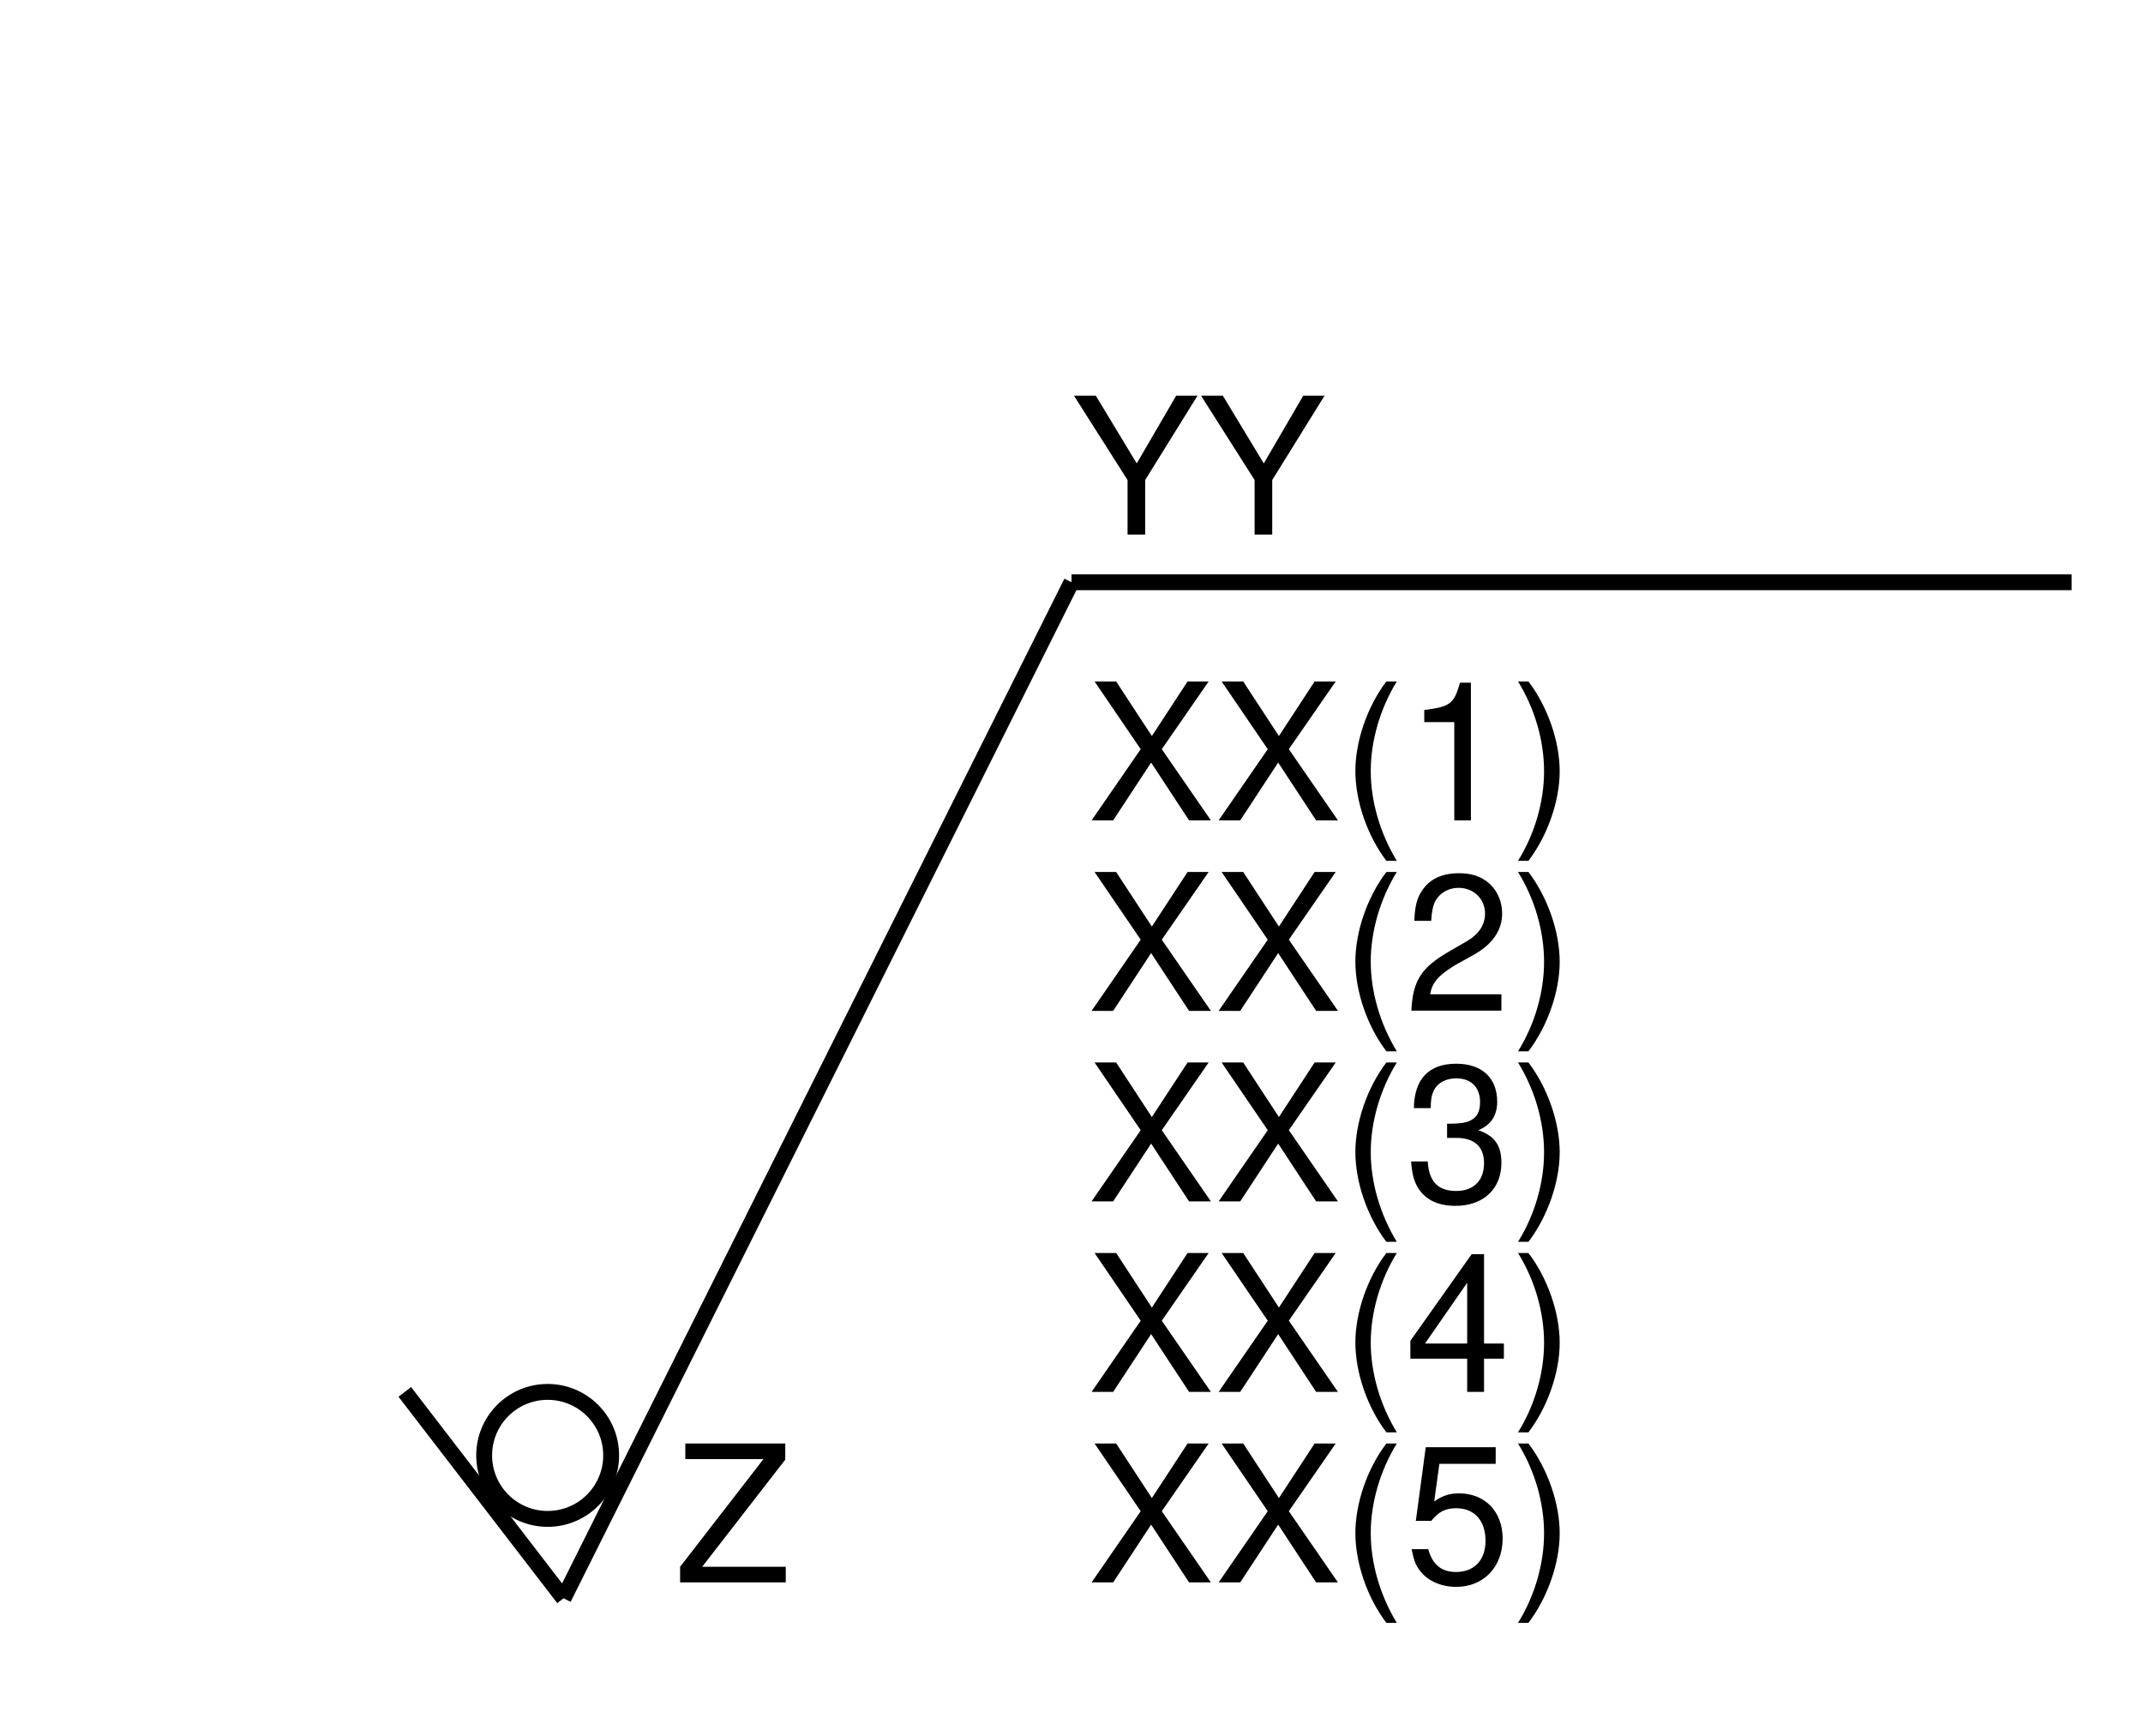
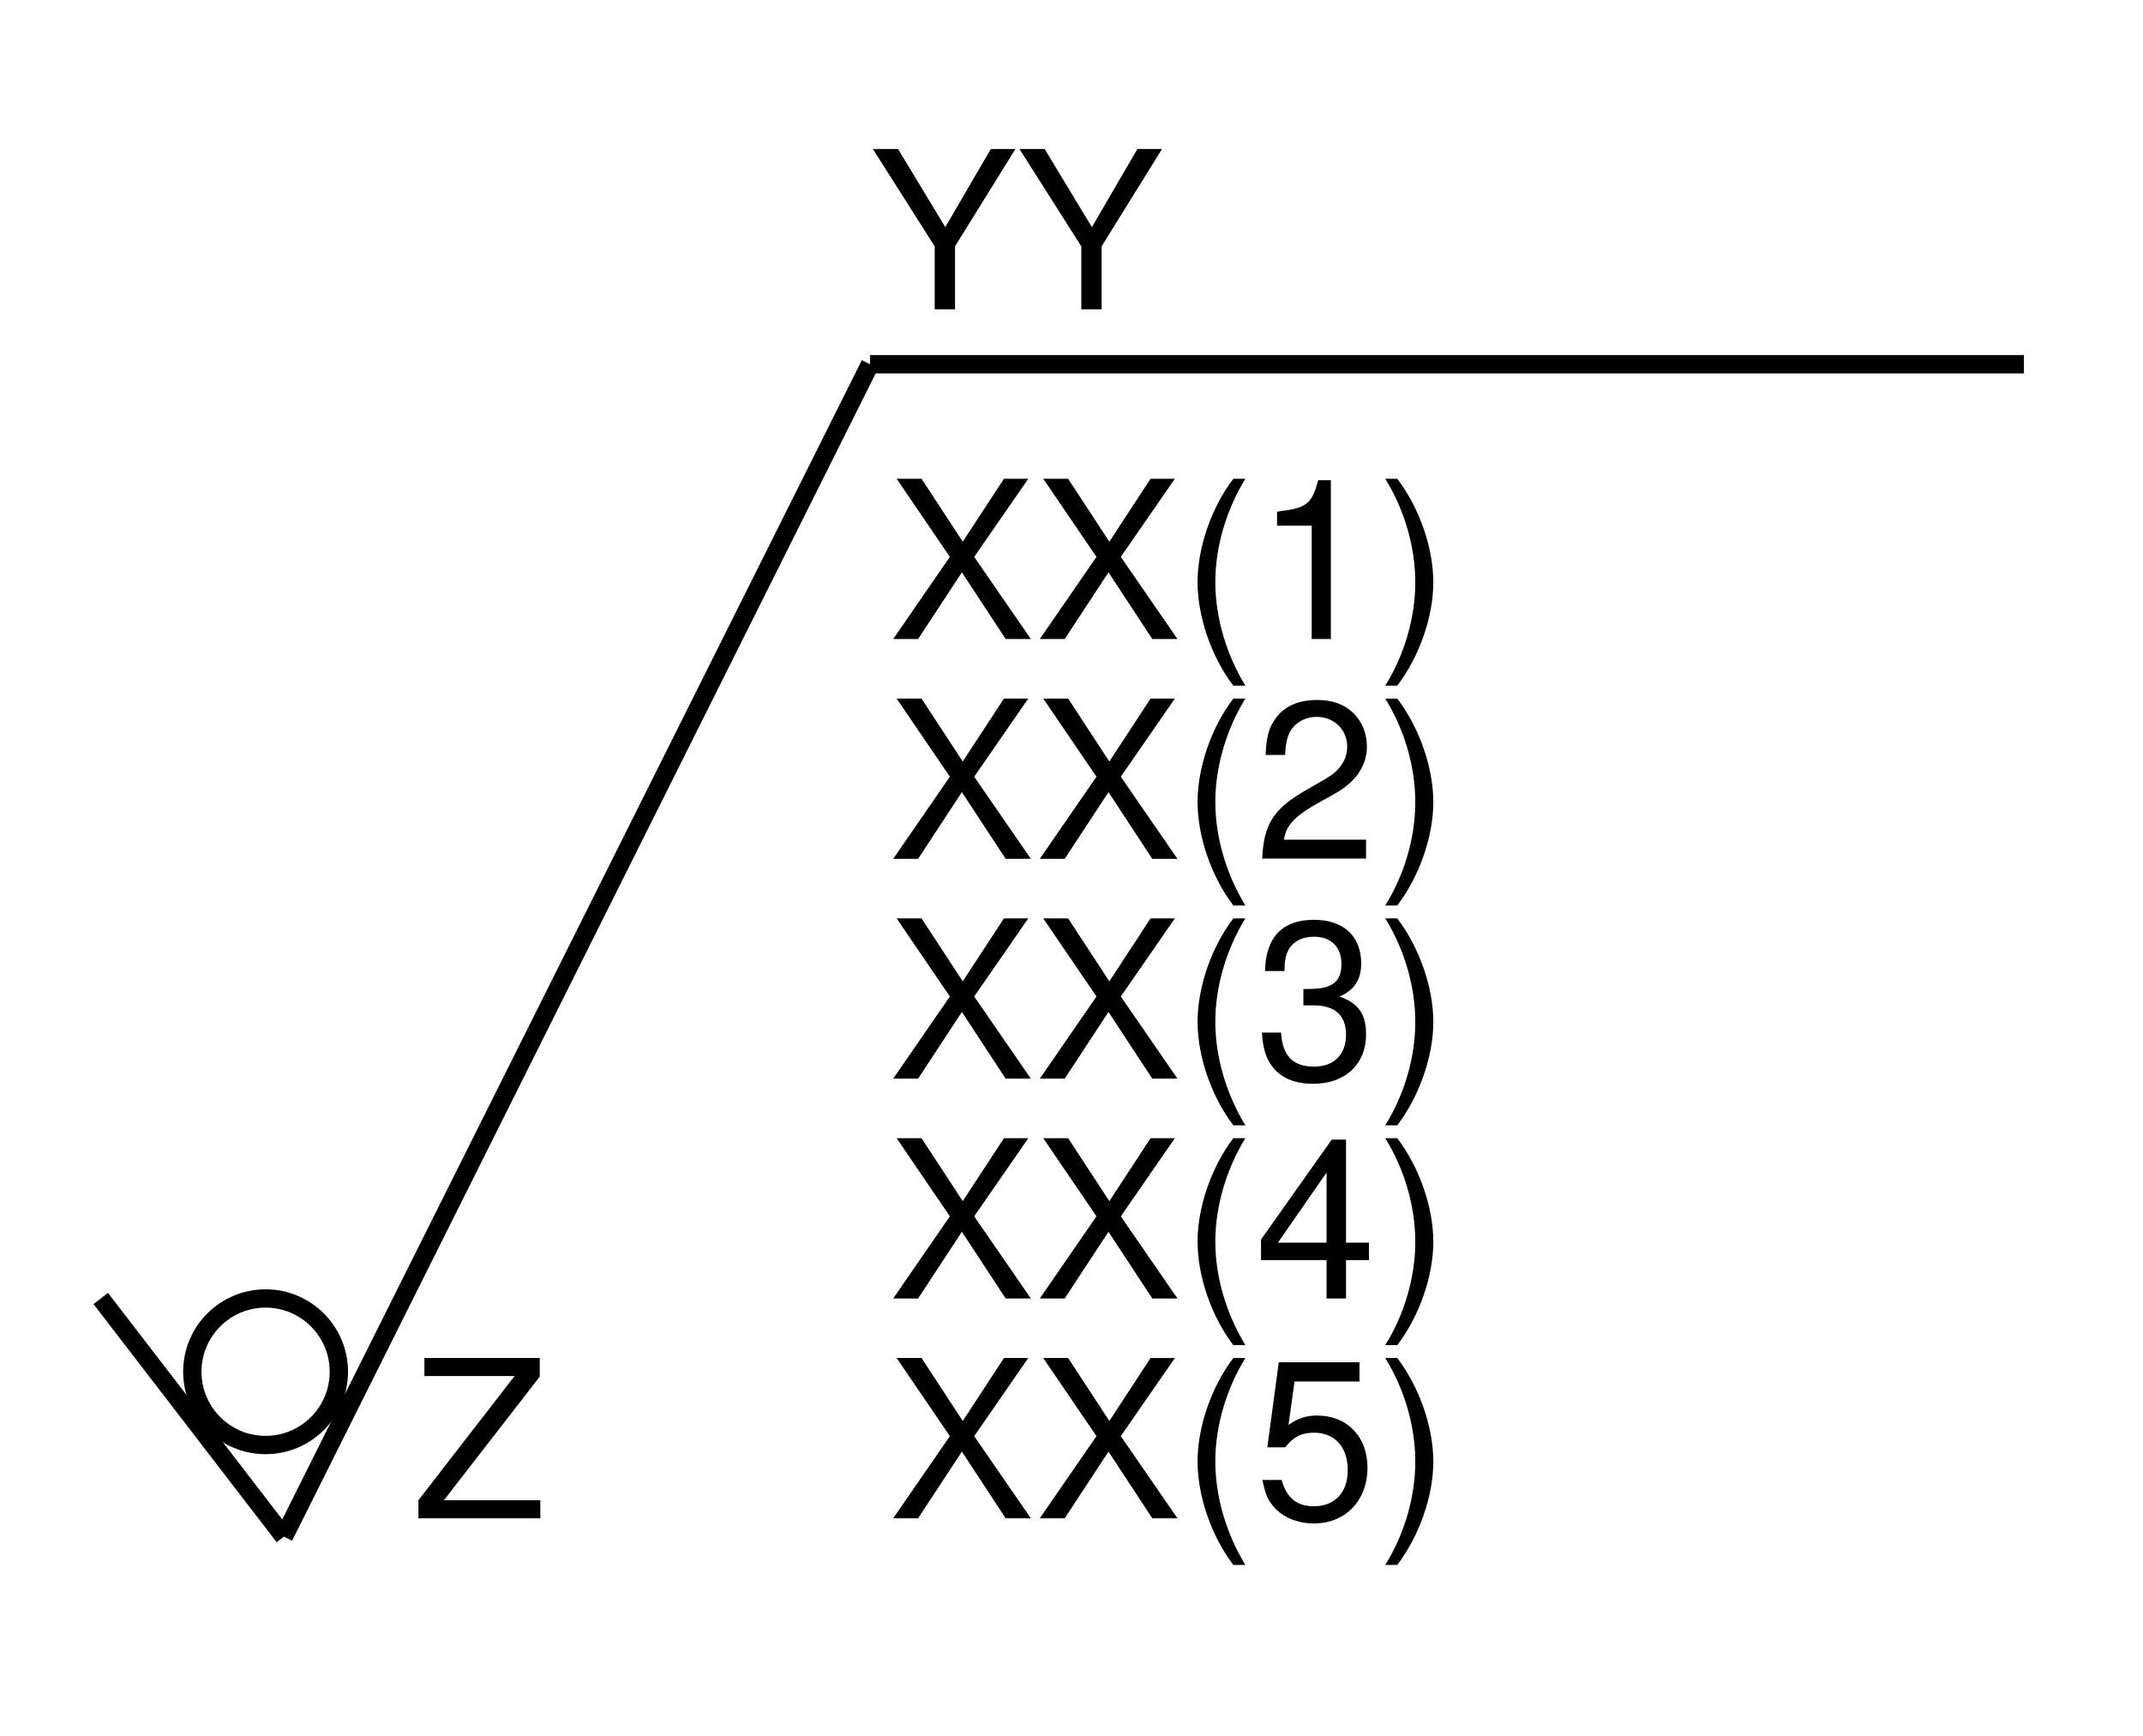
- <svg xmlns="http://www.w3.org/2000/svg" version="1.1" width="100px" height="81px" viewBox="-0.5 -0.5 135 95" content="&lt;mxfile host=&quot;Electron&quot; modified=&quot;2024-02-06T07:05:37.224Z&quot; agent=&quot;Mozilla/5.0 (Windows NT 10.0; Win64; x64) AppleWebKit/537.36 (KHTML, like Gecko) draw.io/21.5.1 Chrome/112.0.561.204 Electron/24.6.0 Safari/537.36&quot; etag=&quot;1LQ9veS5KkCN0eoByIPG&quot; version=&quot;21.5.1&quot; type=&quot;device&quot;&gt;&#10;  &lt;diagram name=&quot;Страница 1&quot; id=&quot;-L8JcDZjNFfGycrKBTJC&quot;&gt;&#10;    &lt;mxGraphModel dx=&quot;320&quot; dy=&quot;154&quot; grid=&quot;0&quot; gridSize=&quot;10&quot; guides=&quot;1&quot; tooltips=&quot;1&quot; connect=&quot;1&quot; arrows=&quot;1&quot; fold=&quot;1&quot; page=&quot;1&quot; pageScale=&quot;1&quot; pageWidth=&quot;827&quot; pageHeight=&quot;1169&quot; math=&quot;0&quot; shadow=&quot;0&quot;&gt;&#10;      &lt;root&gt;&#10;        &lt;mxCell id=&quot;0&quot; /&gt;&#10;        &lt;mxCell id=&quot;1&quot; parent=&quot;0&quot; /&gt;&#10;        &lt;mxCell id=&quot;24uEspsWAmBhDjKIqyrG-3&quot; value=&quot;&quot; style=&quot;endArrow=none;html=1;rounded=0;entryX=1;entryY=1;entryDx=0;entryDy=0;&quot; parent=&quot;1&quot; target=&quot;KwcBvFnIUq_cNhDl6oCU-1&quot; edge=&quot;1&quot;&gt;&#10;          &lt;mxGeometry width=&quot;50&quot; height=&quot;50&quot; relative=&quot;1&quot; as=&quot;geometry&quot;&gt;&#10;            &lt;mxPoint x=&quot;420&quot; y=&quot;290&quot; as=&quot;sourcePoint&quot; /&gt;&#10;            &lt;mxPoint x=&quot;530&quot; y=&quot;270&quot; as=&quot;targetPoint&quot; /&gt;&#10;          &lt;/mxGeometry&gt;&#10;        &lt;/mxCell&gt;&#10;        &lt;mxCell id=&quot;24uEspsWAmBhDjKIqyrG-4&quot; value=&quot;&quot; style=&quot;ellipse;whiteSpace=wrap;html=1;aspect=fixed;&quot; parent=&quot;1&quot; vertex=&quot;1&quot;&gt;&#10;          &lt;mxGeometry x=&quot;380&quot; y=&quot;294&quot; width=&quot;26&quot; height=&quot;26&quot; as=&quot;geometry&quot; /&gt;&#10;        &lt;/mxCell&gt;&#10;        &lt;mxCell id=&quot;24uEspsWAmBhDjKIqyrG-5&quot; value=&quot;&quot; style=&quot;endArrow=none;html=1;rounded=0;&quot; parent=&quot;1&quot; edge=&quot;1&quot;&gt;&#10;          &lt;mxGeometry width=&quot;50&quot; height=&quot;50&quot; relative=&quot;1&quot; as=&quot;geometry&quot;&gt;&#10;            &lt;mxPoint x=&quot;390&quot; y=&quot;340&quot; as=&quot;sourcePoint&quot; /&gt;&#10;            &lt;mxPoint x=&quot;375&quot; y=&quot;300&quot; as=&quot;targetPoint&quot; /&gt;&#10;          &lt;/mxGeometry&gt;&#10;        &lt;/mxCell&gt;&#10;        &lt;mxCell id=&quot;KwcBvFnIUq_cNhDl6oCU-1&quot; value=&quot;&amp;lt;font style=&amp;quot;font-size: 14px;&amp;quot;&amp;gt;YY&amp;lt;/font&amp;gt;&quot; style=&quot;text;strokeColor=none;align=center;fillColor=none;html=1;verticalAlign=middle;whiteSpace=wrap;rounded=0;&quot; parent=&quot;1&quot; vertex=&quot;1&quot;&gt;&#10;          &lt;mxGeometry x=&quot;414&quot; y=&quot;261&quot; width=&quot;56&quot; height=&quot;29&quot; as=&quot;geometry&quot; /&gt;&#10;        &lt;/mxCell&gt;&#10;        &lt;mxCell id=&quot;KwcBvFnIUq_cNhDl6oCU-2&quot; value=&quot;&amp;lt;font style=&amp;quot;font-size: 14px;&amp;quot;&amp;gt;XX(1)&amp;lt;/font&amp;gt;&quot; style=&quot;text;strokeColor=none;align=center;fillColor=none;html=1;verticalAlign=middle;whiteSpace=wrap;rounded=0;&quot; parent=&quot;1&quot; vertex=&quot;1&quot;&gt;&#10;          &lt;mxGeometry x=&quot;414&quot; y=&quot;310&quot; width=&quot;60&quot; height=&quot;30&quot; as=&quot;geometry&quot; /&gt;&#10;        &lt;/mxCell&gt;&#10;        &lt;mxCell id=&quot;KwcBvFnIUq_cNhDl6oCU-8&quot; value=&quot;&amp;lt;font style=&amp;quot;font-size: 14px;&amp;quot;&amp;gt;Z&amp;lt;/font&amp;gt;&quot; style=&quot;text;strokeColor=none;align=center;fillColor=none;html=1;verticalAlign=middle;whiteSpace=wrap;rounded=0;&quot; parent=&quot;1&quot; vertex=&quot;1&quot;&gt;&#10;          &lt;mxGeometry x=&quot;399&quot; y=&quot;310&quot; width=&quot;30&quot; height=&quot;30&quot; as=&quot;geometry&quot; /&gt;&#10;        &lt;/mxCell&gt;&#10;        &lt;mxCell id=&quot;47NzaqUEc4aRuLURK691-2&quot; value=&quot;&quot; style=&quot;endArrow=none;html=1;rounded=0;&quot; edge=&quot;1&quot; parent=&quot;1&quot;&gt;&#10;          &lt;mxGeometry width=&quot;50&quot; height=&quot;50&quot; relative=&quot;1&quot; as=&quot;geometry&quot;&gt;&#10;            &lt;mxPoint x=&quot;390&quot; y=&quot;340&quot; as=&quot;sourcePoint&quot; /&gt;&#10;            &lt;mxPoint x=&quot;420&quot; y=&quot;290&quot; as=&quot;targetPoint&quot; /&gt;&#10;          &lt;/mxGeometry&gt;&#10;        &lt;/mxCell&gt;&#10;      &lt;/root&gt;&#10;    &lt;/mxGraphModel&gt;&#10;  &lt;/diagram&gt;&#10;&lt;/mxfile&gt;&#10;">
+ <svg xmlns="http://www.w3.org/2000/svg" version="1.1" width="100px" height="81px" viewBox="-0.5 -0.5 117 82" content="&lt;mxfile host=&quot;Electron&quot; modified=&quot;2024-02-06T07:05:37.224Z&quot; agent=&quot;Mozilla/5.0 (Windows NT 10.0; Win64; x64) AppleWebKit/537.36 (KHTML, like Gecko) draw.io/21.5.1 Chrome/112.0.561.204 Electron/24.6.0 Safari/537.36&quot; etag=&quot;1LQ9veS5KkCN0eoByIPG&quot; version=&quot;21.5.1&quot; type=&quot;device&quot;&gt;&#10;  &lt;diagram name=&quot;Страница 1&quot; id=&quot;-L8JcDZjNFfGycrKBTJC&quot;&gt;&#10;    &lt;mxGraphModel dx=&quot;320&quot; dy=&quot;154&quot; grid=&quot;0&quot; gridSize=&quot;10&quot; guides=&quot;1&quot; tooltips=&quot;1&quot; connect=&quot;1&quot; arrows=&quot;1&quot; fold=&quot;1&quot; page=&quot;1&quot; pageScale=&quot;1&quot; pageWidth=&quot;827&quot; pageHeight=&quot;1169&quot; math=&quot;0&quot; shadow=&quot;0&quot;&gt;&#10;      &lt;root&gt;&#10;        &lt;mxCell id=&quot;0&quot; /&gt;&#10;        &lt;mxCell id=&quot;1&quot; parent=&quot;0&quot; /&gt;&#10;        &lt;mxCell id=&quot;24uEspsWAmBhDjKIqyrG-3&quot; value=&quot;&quot; style=&quot;endArrow=none;html=1;rounded=0;entryX=1;entryY=1;entryDx=0;entryDy=0;&quot; parent=&quot;1&quot; target=&quot;KwcBvFnIUq_cNhDl6oCU-1&quot; edge=&quot;1&quot;&gt;&#10;          &lt;mxGeometry width=&quot;50&quot; height=&quot;50&quot; relative=&quot;1&quot; as=&quot;geometry&quot;&gt;&#10;            &lt;mxPoint x=&quot;420&quot; y=&quot;290&quot; as=&quot;sourcePoint&quot; /&gt;&#10;            &lt;mxPoint x=&quot;530&quot; y=&quot;270&quot; as=&quot;targetPoint&quot; /&gt;&#10;          &lt;/mxGeometry&gt;&#10;        &lt;/mxCell&gt;&#10;        &lt;mxCell id=&quot;24uEspsWAmBhDjKIqyrG-4&quot; value=&quot;&quot; style=&quot;ellipse;whiteSpace=wrap;html=1;aspect=fixed;&quot; parent=&quot;1&quot; vertex=&quot;1&quot;&gt;&#10;          &lt;mxGeometry x=&quot;380&quot; y=&quot;294&quot; width=&quot;26&quot; height=&quot;26&quot; as=&quot;geometry&quot; /&gt;&#10;        &lt;/mxCell&gt;&#10;        &lt;mxCell id=&quot;24uEspsWAmBhDjKIqyrG-5&quot; value=&quot;&quot; style=&quot;endArrow=none;html=1;rounded=0;&quot; parent=&quot;1&quot; edge=&quot;1&quot;&gt;&#10;          &lt;mxGeometry width=&quot;50&quot; height=&quot;50&quot; relative=&quot;1&quot; as=&quot;geometry&quot;&gt;&#10;            &lt;mxPoint x=&quot;390&quot; y=&quot;340&quot; as=&quot;sourcePoint&quot; /&gt;&#10;            &lt;mxPoint x=&quot;375&quot; y=&quot;300&quot; as=&quot;targetPoint&quot; /&gt;&#10;          &lt;/mxGeometry&gt;&#10;        &lt;/mxCell&gt;&#10;        &lt;mxCell id=&quot;KwcBvFnIUq_cNhDl6oCU-1&quot; value=&quot;&amp;lt;font style=&amp;quot;font-size: 14px;&amp;quot;&amp;gt;YY&amp;lt;/font&amp;gt;&quot; style=&quot;text;strokeColor=none;align=center;fillColor=none;html=1;verticalAlign=middle;whiteSpace=wrap;rounded=0;&quot; parent=&quot;1&quot; vertex=&quot;1&quot;&gt;&#10;          &lt;mxGeometry x=&quot;414&quot; y=&quot;261&quot; width=&quot;56&quot; height=&quot;29&quot; as=&quot;geometry&quot; /&gt;&#10;        &lt;/mxCell&gt;&#10;        &lt;mxCell id=&quot;KwcBvFnIUq_cNhDl6oCU-2&quot; value=&quot;&amp;lt;font style=&amp;quot;font-size: 14px;&amp;quot;&amp;gt;XX(1)&amp;lt;/font&amp;gt;&quot; style=&quot;text;strokeColor=none;align=center;fillColor=none;html=1;verticalAlign=middle;whiteSpace=wrap;rounded=0;&quot; parent=&quot;1&quot; vertex=&quot;1&quot;&gt;&#10;          &lt;mxGeometry x=&quot;414&quot; y=&quot;310&quot; width=&quot;60&quot; height=&quot;30&quot; as=&quot;geometry&quot; /&gt;&#10;        &lt;/mxCell&gt;&#10;        &lt;mxCell id=&quot;KwcBvFnIUq_cNhDl6oCU-8&quot; value=&quot;&amp;lt;font style=&amp;quot;font-size: 14px;&amp;quot;&amp;gt;Z&amp;lt;/font&amp;gt;&quot; style=&quot;text;strokeColor=none;align=center;fillColor=none;html=1;verticalAlign=middle;whiteSpace=wrap;rounded=0;&quot; parent=&quot;1&quot; vertex=&quot;1&quot;&gt;&#10;          &lt;mxGeometry x=&quot;399&quot; y=&quot;310&quot; width=&quot;30&quot; height=&quot;30&quot; as=&quot;geometry&quot; /&gt;&#10;        &lt;/mxCell&gt;&#10;        &lt;mxCell id=&quot;47NzaqUEc4aRuLURK691-2&quot; value=&quot;&quot; style=&quot;endArrow=none;html=1;rounded=0;&quot; edge=&quot;1&quot; parent=&quot;1&quot;&gt;&#10;          &lt;mxGeometry width=&quot;50&quot; height=&quot;50&quot; relative=&quot;1&quot; as=&quot;geometry&quot;&gt;&#10;            &lt;mxPoint x=&quot;390&quot; y=&quot;340&quot; as=&quot;sourcePoint&quot; /&gt;&#10;            &lt;mxPoint x=&quot;420&quot; y=&quot;290&quot; as=&quot;targetPoint&quot; /&gt;&#10;          &lt;/mxGeometry&gt;&#10;        &lt;/mxCell&gt;&#10;      &lt;/root&gt;&#10;    &lt;/mxGraphModel&gt;&#10;  &lt;/diagram&gt;&#10;&lt;/mxfile&gt;&#10;">
  <defs />
-   <g>
+   <g transform="translate(-20, -16)">
    <path d="M 67 29 L 130 29" fill="none" stroke="rgb(0, 0, 0)" stroke-miterlimit="10" pointer-events="stroke" />
    <ellipse cx="34" cy="84" rx="4" ry="4" fill="rgba(0,0,0,0)" stroke="rgb(0, 0, 0)" pointer-events="all" />
    <path d="M 35 93 L 25 80" fill="none" stroke="rgb(0, 0, 0)" stroke-miterlimit="10" pointer-events="stroke" />
    <text id="y" x="67" y="26" fill="rgb(0, 0, 0)" font-family="Helvetica" font-size="12px" text-anchor="start">YY</text>
    <text id="x1" x="68" y="44" fill="rgb(0, 0, 0)" font-family="Helvetica" font-size="12px" text-anchor="start">XX(1)</text>
    <text id="x2" x="68" y="56" fill="rgb(0, 0, 0)" font-family="Helvetica" font-size="12px" text-anchor="start">XX(2)</text>
    <text id="x3" x="68" y="68" fill="rgb(0, 0, 0)" font-family="Helvetica" font-size="12px" text-anchor="start">XX(3)</text>
    <text id="x4" x="68" y="80" fill="rgb(0, 0, 0)" font-family="Helvetica" font-size="12px" text-anchor="start">XX(4)</text>
    <text id="x5" x="68" y="92" fill="rgb(0, 0, 0)" font-family="Helvetica" font-size="12px" text-anchor="start">XX(5)</text>
    <text id="z" x="42" y="92" fill="rgb(0, 0, 0)" font-family="Helvetica" font-size="12px" text-anchor="start">Z</text>
    <path d="M 35 93 L 67 29" fill="none" stroke="rgb(0, 0, 0)" stroke-miterlimit="10" pointer-events="stroke" />
  </g>
</svg>
